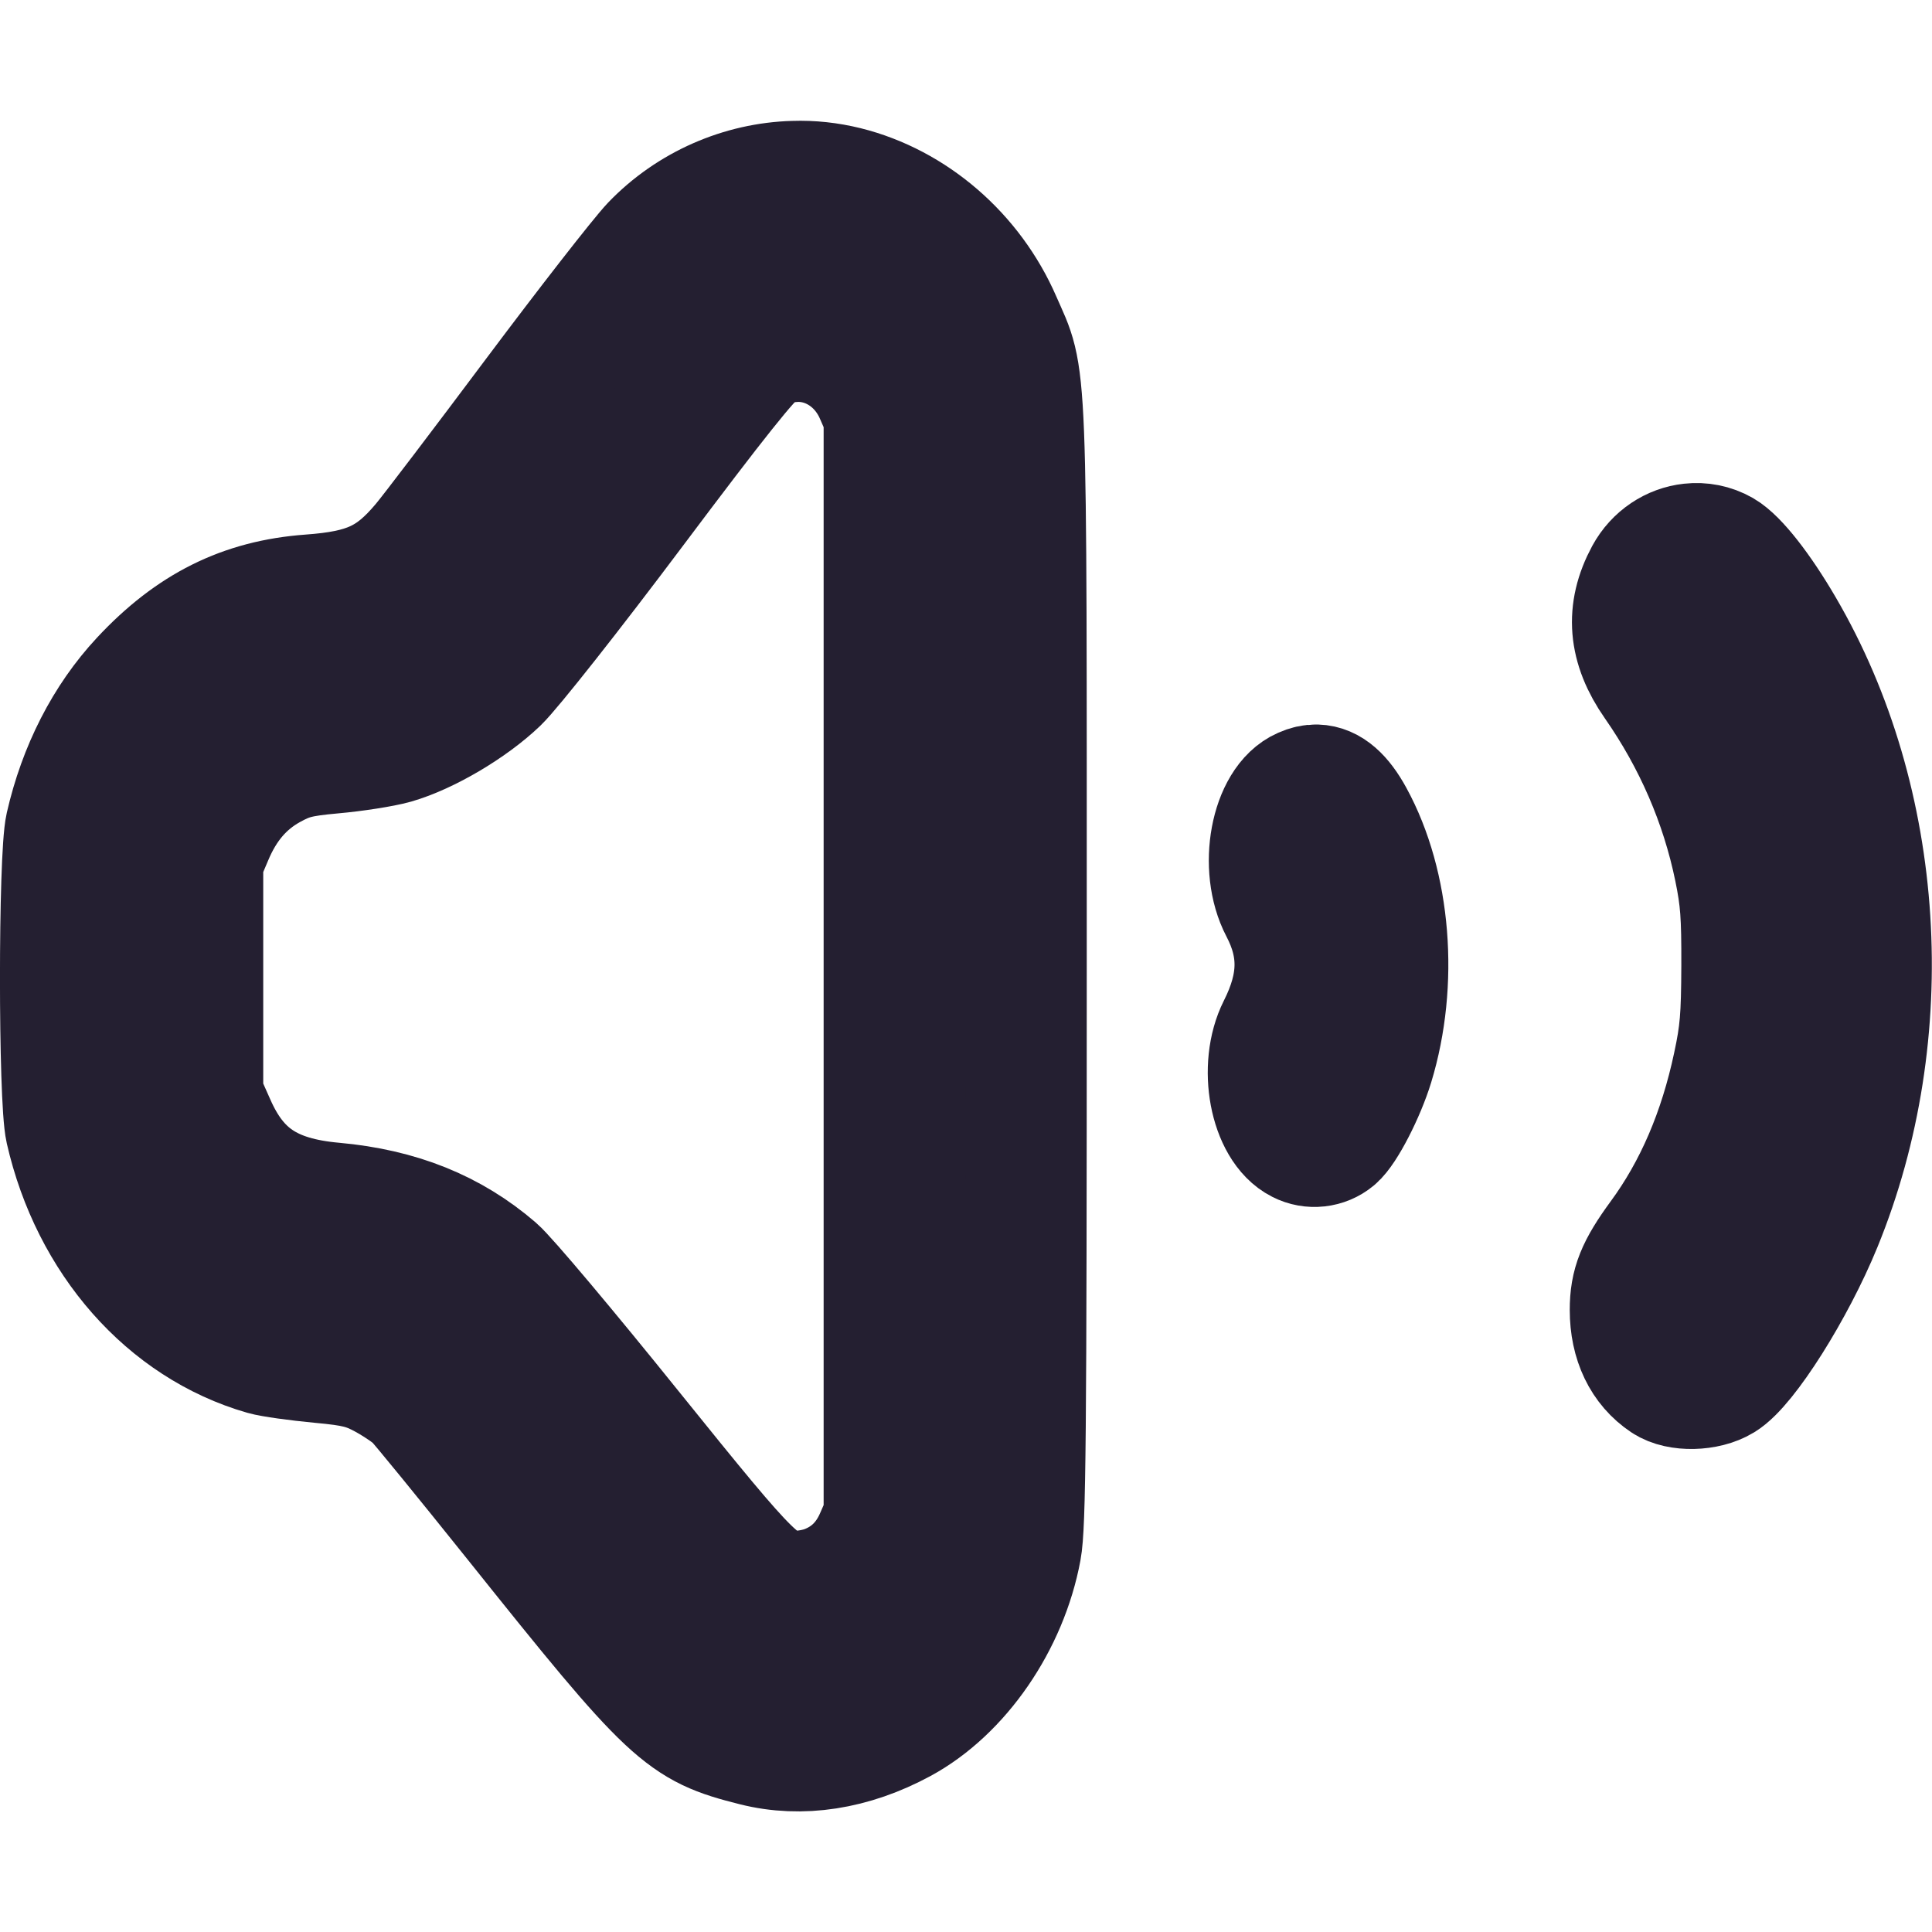
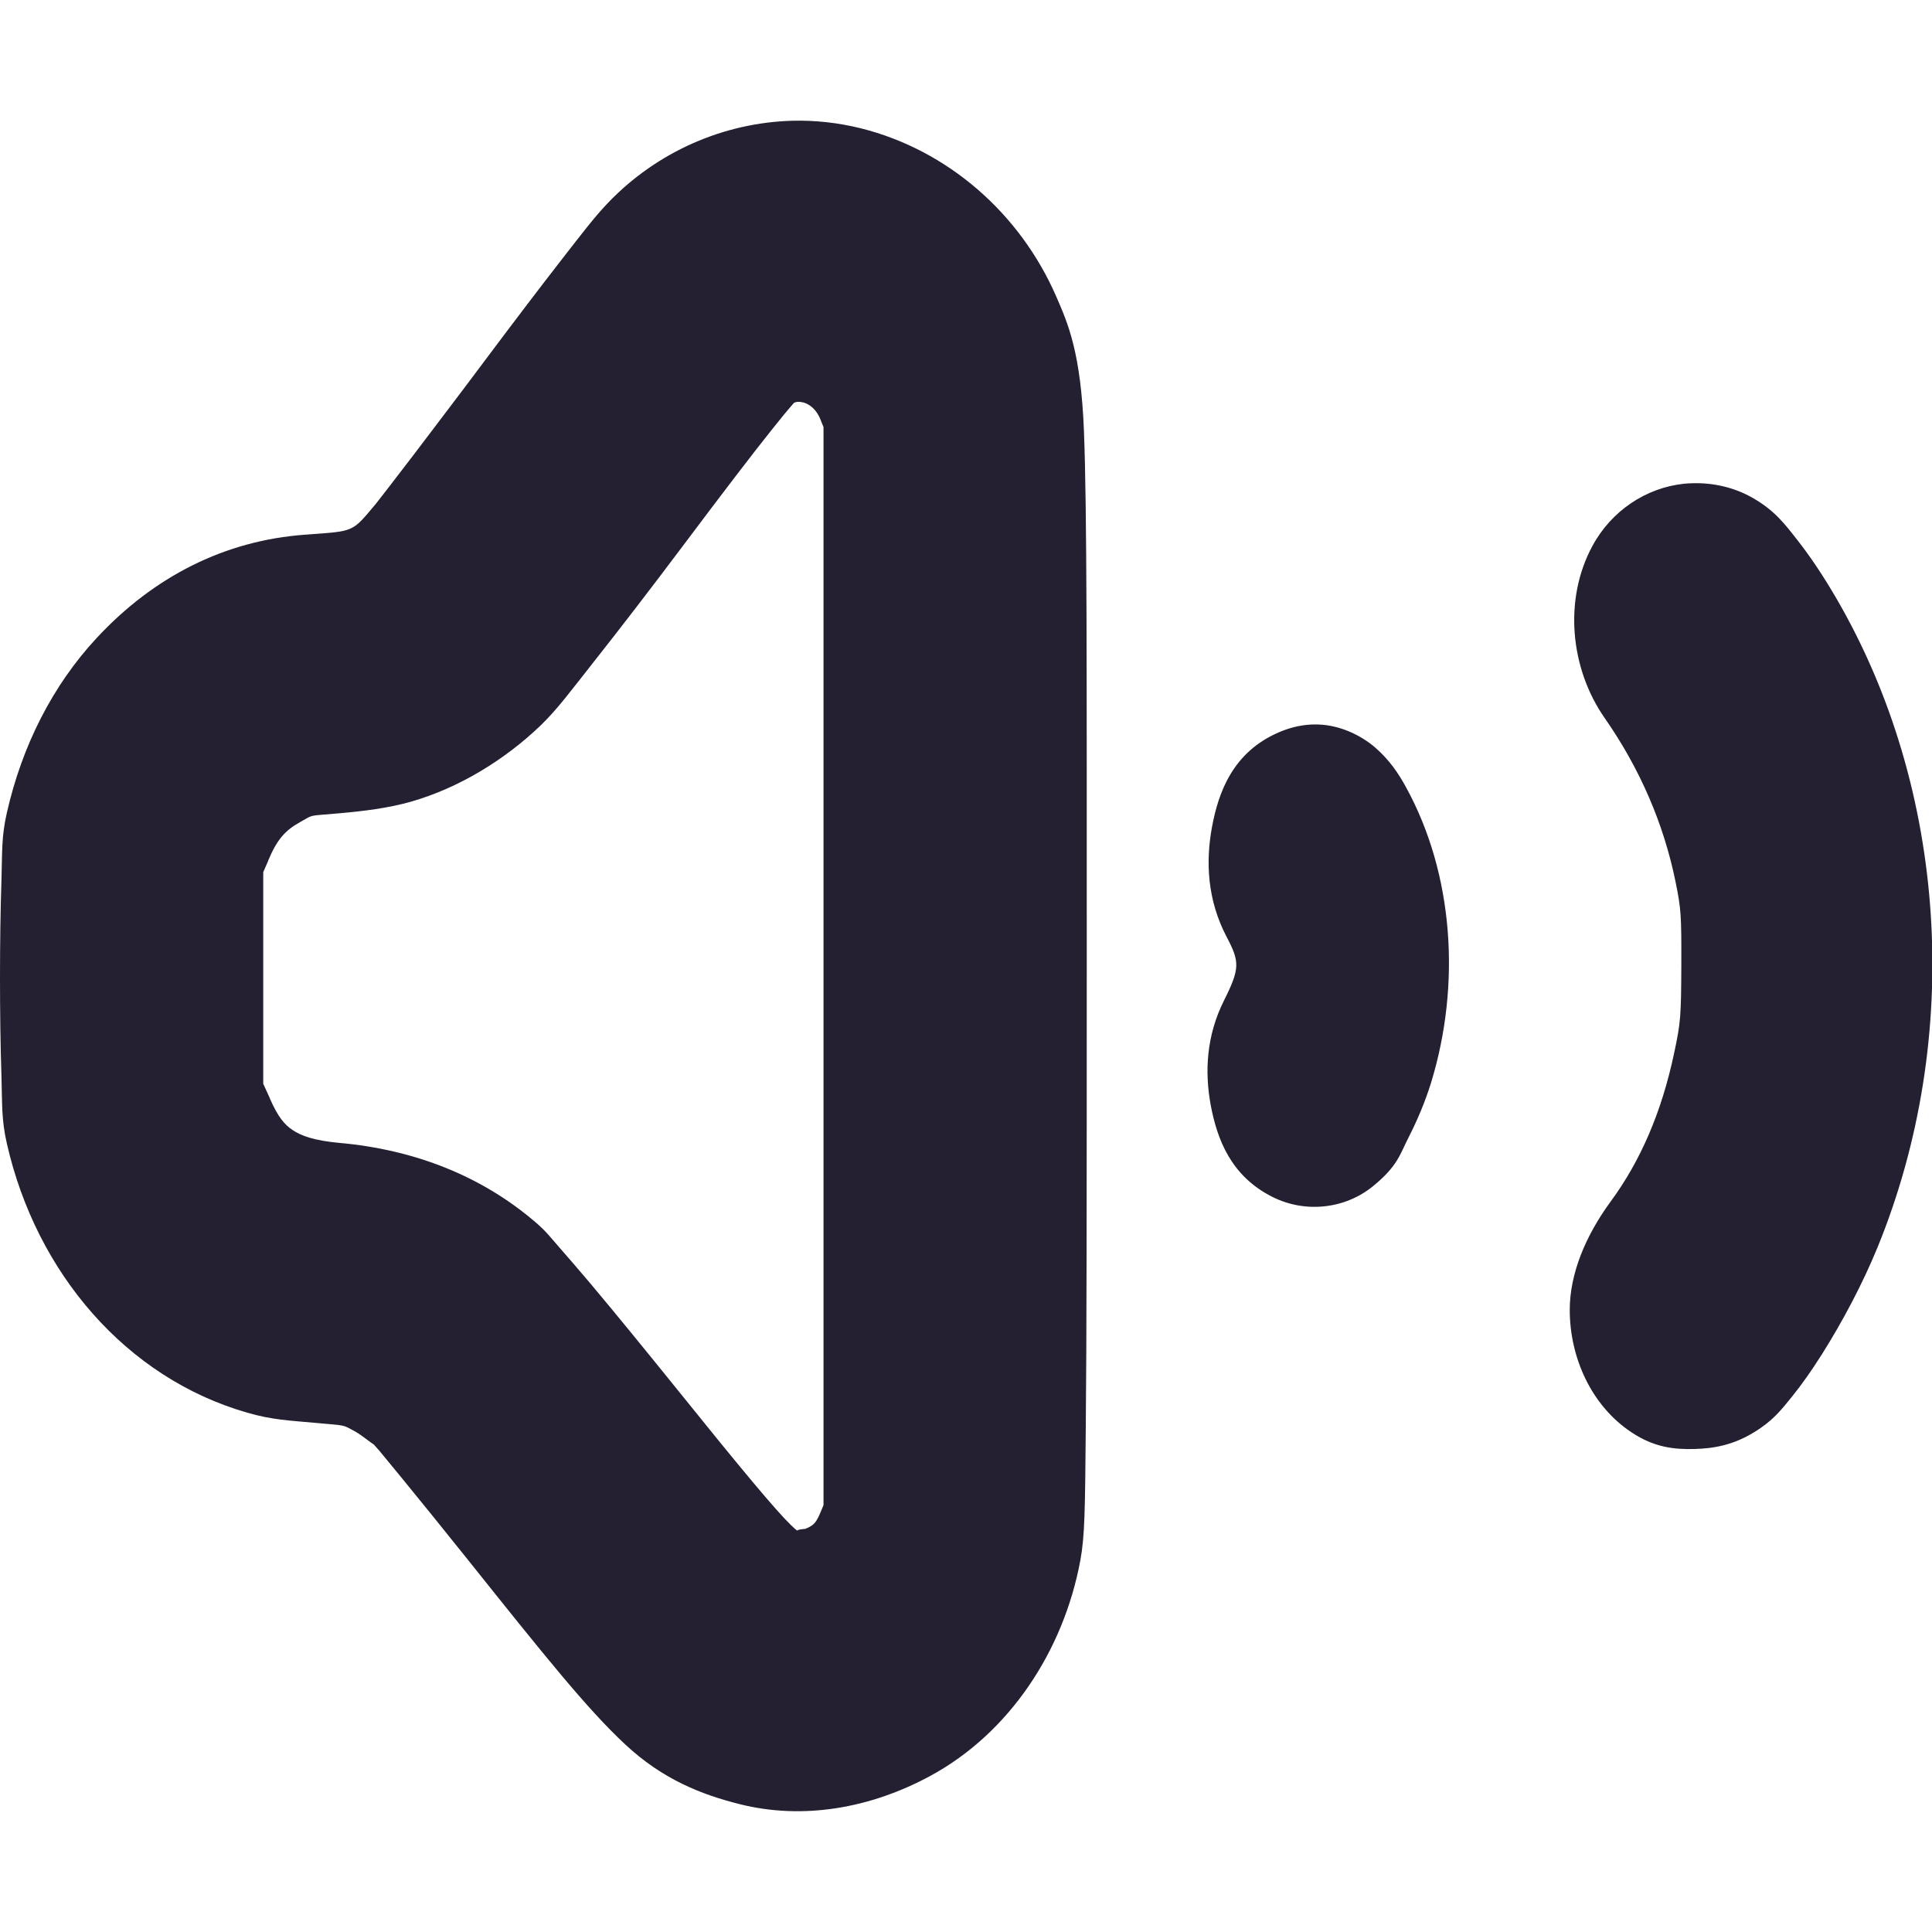
<svg xmlns="http://www.w3.org/2000/svg" height="16px" viewBox="0 0 16 16" width="16px" version="1.1" id="svg4">
  <defs id="defs8" />
-   <path id="path935" style="fill:#241f31;stroke:#241f31;stroke-width:1;stroke-miterlimit:4;stroke-dasharray:none;stroke-opacity:1" d="m 10.903,6.5 c -0.037,-9.663e-4 -0.076,0.008 -0.116,0.026 -0.264,0.114 -0.365,0.658 -0.186,1 0.169,0.323 0.164,0.623 -0.018,0.984 -0.163,0.324 -0.068,0.831 0.18,0.956 0.096,0.049 0.212,0.036 0.294,-0.032 0.086,-0.071 0.245,-0.38 0.317,-0.615 C 11.582,8.137 11.517,7.329 11.208,6.764 11.113,6.59 11.014,6.503 10.903,6.5 Z" />
-   <path id="path1183" style="fill:#241f31;stroke:#241f31;stroke-width:1;stroke-miterlimit:4;stroke-dasharray:none;stroke-opacity:1" d="m 14,4.503 c -0.15,0.016 -0.293,0.107 -0.374,0.256 -0.165,0.305 -0.141,0.595 0.075,0.904 0.327,0.469 0.551,0.987 0.663,1.532 0.052,0.254 0.061,0.38 0.06,0.804 -0.002,0.428 -0.012,0.552 -0.07,0.823 -0.118,0.555 -0.321,1.027 -0.612,1.423 C 13.554,10.502 13.5,10.636 13.5,10.848 c -10e-7,0.265 0.101,0.474 0.287,0.598 0.114,0.076 0.346,0.071 0.48,-0.011 0.196,-0.119 0.597,-0.755 0.818,-1.295 C 15.734,8.553 15.612,6.638 14.771,5.199 14.582,4.875 14.387,4.627 14.268,4.558 14.184,4.51 14.09,4.493 14,4.503 Z" />
-   <path id="path1179" style="fill:#241f31;stroke:#241f31;stroke-width:1;stroke-miterlimit:4;stroke-dasharray:none;stroke-opacity:1" d="M 6.575,1.501 C 6.14,1.513 5.71,1.698 5.398,2.023 5.301,2.125 4.863,2.687 4.425,3.272 3.988,3.856 3.57,4.406 3.495,4.495 3.24,4.798 3.035,4.892 2.565,4.926 2.01,4.967 1.58,5.181 1.169,5.622 0.867,5.946 0.652,6.368 0.544,6.841 c -0.059,0.258 -0.059,2.26 0,2.518 0.209,0.917 0.835,1.628 1.64,1.86 0.066,0.019 0.277,0.048 0.467,0.066 0.287,0.026 0.378,0.05 0.528,0.131 0.099,0.054 0.216,0.133 0.259,0.176 0.043,0.043 0.413,0.496 0.822,1.007 1.301,1.627 1.387,1.707 1.988,1.858 0.388,0.098 0.812,0.032 1.219,-0.188 0.484,-0.262 0.877,-0.832 0.989,-1.437 0.037,-0.198 0.044,-0.921 0.044,-4.831 0,-5.131 0.011,-4.838 -0.21,-5.345 C 8.051,2.105 7.566,1.686 7.007,1.547 6.865,1.512 6.72,1.496 6.575,1.501 Z m -0.006,1.329 c 0.274,-0.019 0.55,0.143 0.678,0.434 l 0.074,0.169 v 4.568 4.568 l -0.074,0.169 c -0.084,0.189 -0.218,0.319 -0.401,0.391 -0.067,0.027 -0.176,0.048 -0.243,0.047 C 6.318,13.17 6.27,13.124 5.234,11.839 4.703,11.179 4.197,10.577 4.109,10.502 3.742,10.186 3.307,10.011 2.765,9.962 2.242,9.915 1.965,9.729 1.778,9.3 L 1.68,9.08 V 8.1 7.12 L 1.759,6.934 C 1.867,6.675 2.023,6.492 2.241,6.371 2.397,6.285 2.48,6.263 2.756,6.238 2.937,6.222 3.167,6.186 3.267,6.158 3.538,6.08 3.906,5.863 4.128,5.65 4.237,5.545 4.737,4.912 5.256,4.22 5.932,3.319 6.22,2.957 6.303,2.91 6.388,2.861 6.478,2.836 6.569,2.829 Z" />
+   <path id="path826" style="color:#000000;fill:#241f31;stroke-width:1;-inkscape-stroke:none" d="M 6.561 1 C 5.993 1.016 5.442 1.256 5.037 1.678 C 4.928 1.791 4.823 1.929 4.645 2.158 C 4.466 2.388 4.246 2.678 4.025 2.973 C 3.808 3.264 3.593 3.545 3.426 3.766 C 3.258 3.986 3.119 4.165 3.113 4.172 C 2.91 4.413 2.942 4.397 2.527 4.428 C 1.864 4.476 1.277 4.772 0.803 5.281 C 0.434 5.677 0.182 6.179 0.057 6.73 C 0.011 6.931 0.019 7.055 0.012 7.291 C 0.004 7.527 0 7.813 0 8.1 C 0 8.386 0.004 8.674 0.012 8.91 C 0.019 9.146 0.011 9.27 0.057 9.471 C 0.301 10.544 1.047 11.412 2.047 11.699 C 2.253 11.759 2.398 11.764 2.605 11.783 C 2.875 11.808 2.83 11.795 2.941 11.855 C 2.989 11.881 3.079 11.954 3.096 11.963 C 3.11 11.979 3.126 11.996 3.143 12.016 C 3.188 12.07 3.25 12.146 3.324 12.236 C 3.472 12.417 3.666 12.656 3.869 12.91 C 4.52 13.725 4.865 14.155 5.176 14.445 C 5.487 14.736 5.81 14.862 6.125 14.941 C 6.648 15.073 7.207 14.977 7.705 14.707 C 8.356 14.354 8.807 13.677 8.947 12.922 C 8.984 12.721 8.986 12.511 8.992 11.812 C 8.999 11.114 9 9.955 9 8 C 9 5.435 9.002 4.232 8.977 3.574 C 8.951 2.916 8.845 2.681 8.748 2.457 C 8.447 1.765 7.848 1.242 7.127 1.062 C 6.94 1.016 6.75 0.995 6.561 1 z M 6.604 3.328 C 6.657 3.324 6.742 3.354 6.791 3.465 L 6.82 3.537 L 6.82 8 L 6.82 12.465 L 6.789 12.539 C 6.753 12.62 6.732 12.636 6.662 12.664 C 6.682 12.656 6.563 12.675 6.615 12.676 C 6.604 12.676 6.607 12.676 6.602 12.676 C 6.591 12.668 6.577 12.656 6.549 12.629 C 6.419 12.502 6.14 12.167 5.623 11.525 C 5.355 11.193 5.096 10.875 4.889 10.629 C 4.785 10.506 4.695 10.402 4.623 10.32 C 4.551 10.238 4.526 10.201 4.436 10.123 C 3.989 9.739 3.435 9.521 2.811 9.465 C 2.599 9.446 2.49 9.404 2.424 9.359 C 2.358 9.315 2.305 9.256 2.236 9.1 L 2.236 9.098 L 2.18 8.975 L 2.18 8.1 L 2.18 7.223 L 2.221 7.129 L 2.221 7.127 C 2.295 6.949 2.365 6.875 2.484 6.809 C 2.606 6.741 2.542 6.76 2.801 6.736 C 3.008 6.718 3.214 6.693 3.404 6.639 C 3.798 6.526 4.176 6.296 4.475 6.01 C 4.617 5.873 4.723 5.727 4.93 5.465 C 5.137 5.203 5.394 4.869 5.656 4.52 C 5.993 4.071 6.233 3.757 6.393 3.557 C 6.473 3.456 6.533 3.384 6.57 3.342 C 6.573 3.339 6.573 3.339 6.576 3.336 C 6.584 3.333 6.591 3.329 6.604 3.328 z M 14.018 4.002 C 13.994 4.003 13.971 4.003 13.947 4.006 C 13.632 4.039 13.345 4.23 13.188 4.521 C 12.949 4.961 13.001 5.535 13.291 5.949 C 13.58 6.364 13.777 6.819 13.875 7.297 C 13.923 7.53 13.925 7.581 13.924 7.996 C 13.922 8.416 13.919 8.466 13.865 8.719 C 13.76 9.216 13.584 9.616 13.34 9.949 C 13.129 10.236 13 10.551 13 10.848 C 13 11.239 13.176 11.639 13.51 11.861 C 13.701 11.989 13.869 12.004 14.031 12 C 14.194 11.996 14.354 11.967 14.527 11.861 C 14.68 11.768 14.75 11.678 14.836 11.572 C 14.922 11.466 15.006 11.346 15.09 11.213 C 15.258 10.946 15.424 10.635 15.549 10.33 C 16.259 8.592 16.131 6.535 15.203 4.947 C 15.099 4.769 14.993 4.61 14.887 4.475 C 14.781 4.34 14.7 4.23 14.518 4.125 C 14.36 4.034 14.184 3.997 14.018 4.002 z M 10.867 6 C 10.758 6.004 10.664 6.033 10.588 6.066 C 10.212 6.229 10.091 6.557 10.037 6.85 C 9.983 7.142 10 7.456 10.158 7.758 C 10.267 7.965 10.27 8.019 10.137 8.285 C 9.991 8.576 9.975 8.874 10.027 9.154 C 10.08 9.434 10.193 9.739 10.537 9.912 C 10.807 10.048 11.139 10.015 11.375 9.82 C 11.577 9.654 11.594 9.558 11.666 9.418 C 11.738 9.277 11.803 9.123 11.852 8.965 C 12.101 8.149 12.037 7.238 11.646 6.523 C 11.581 6.403 11.505 6.292 11.389 6.191 C 11.272 6.09 11.098 6.005 10.916 6 C 10.9 6 10.883 5.999 10.867 6 z " />
</svg>
